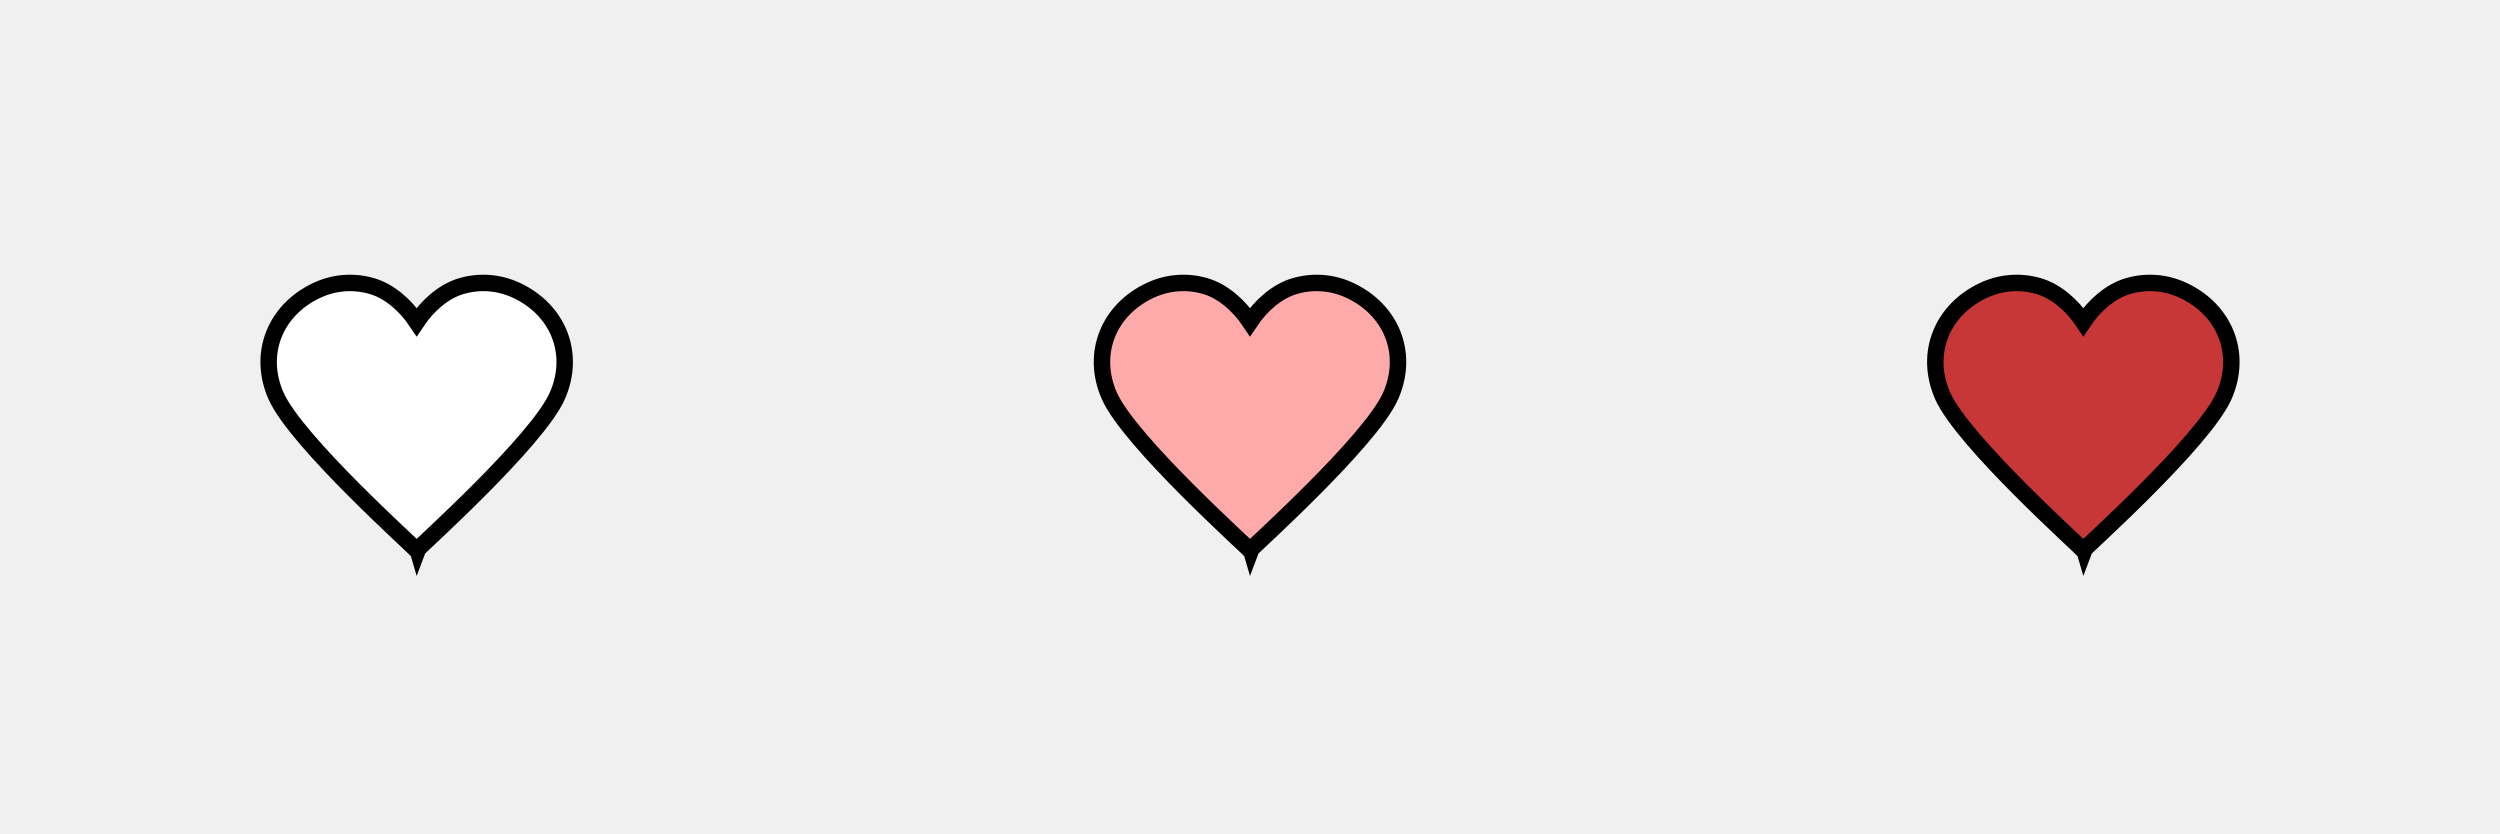
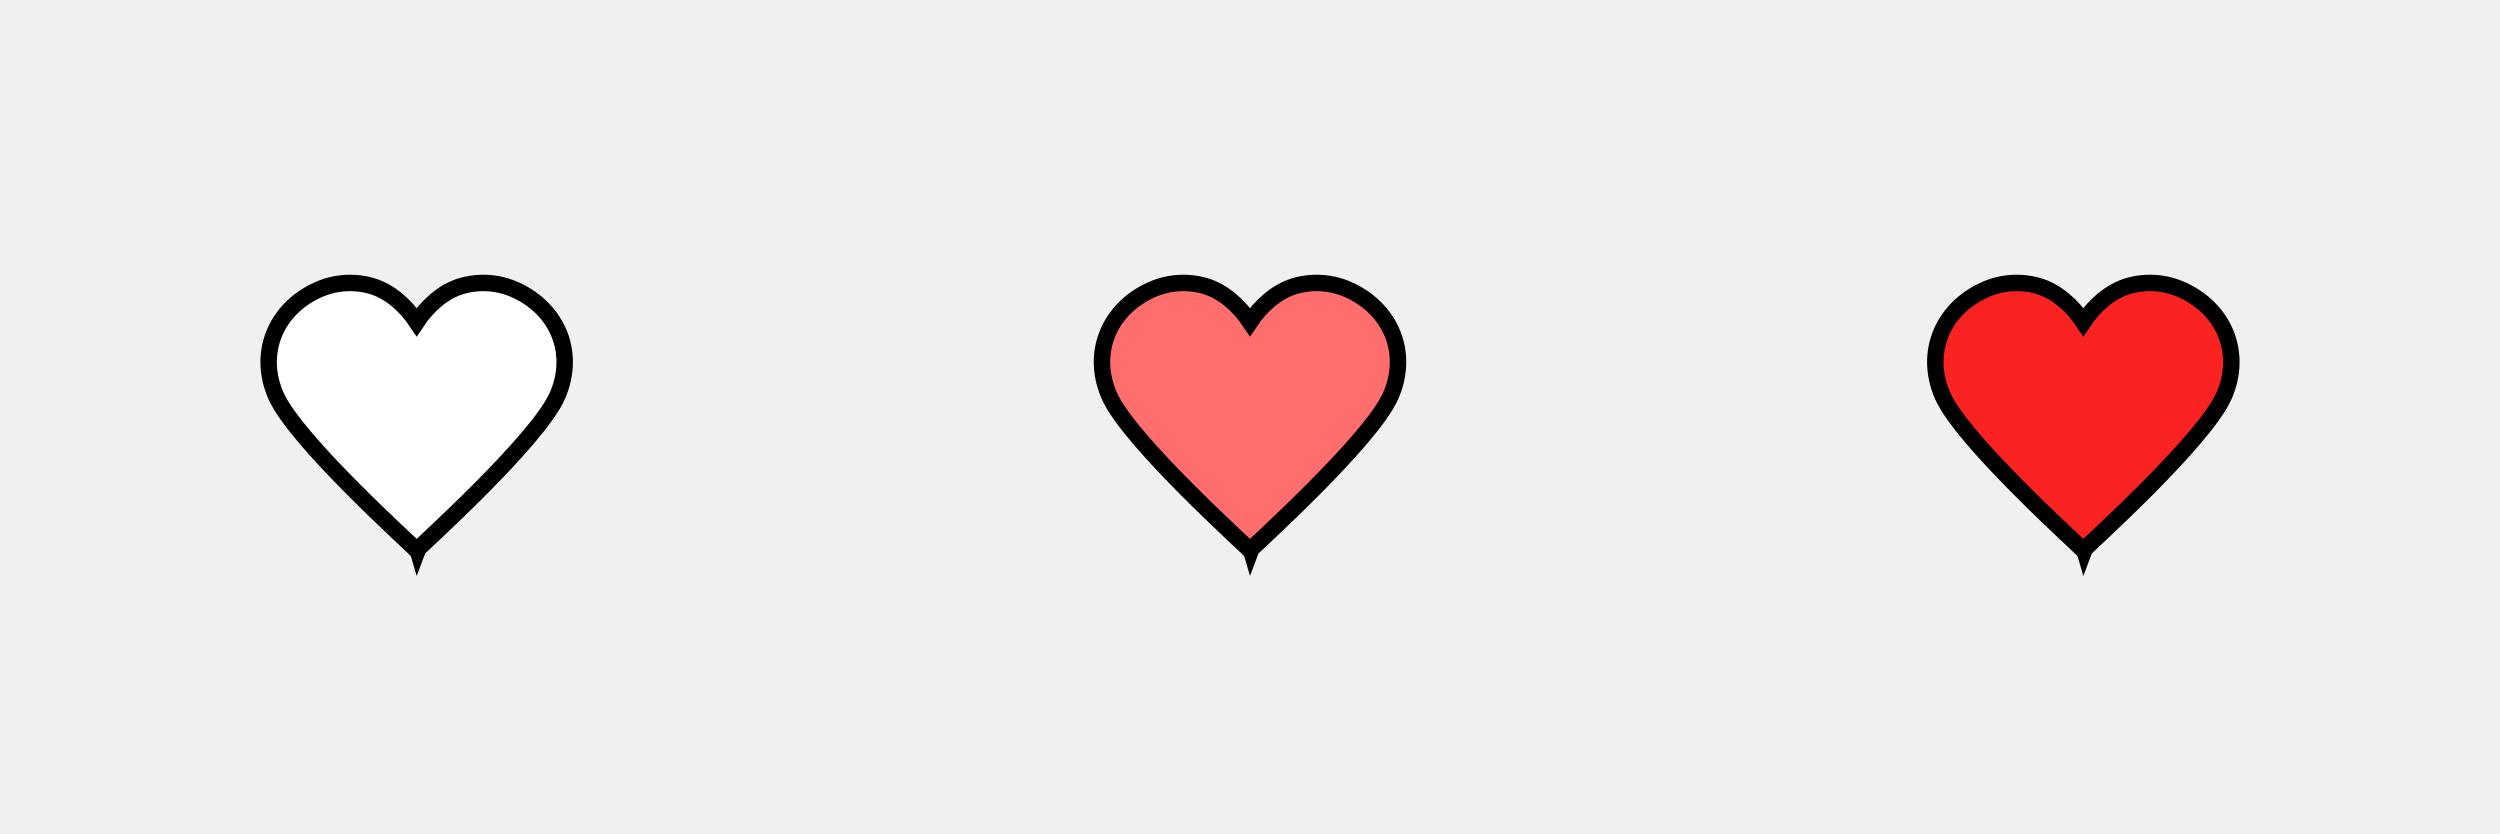
- <svg xmlns="http://www.w3.org/2000/svg" version="1.1" x="0px" y="0px" width="144" height="48" viewBox="0 -4.831 144 48" overflow="visible" enable-background="new 0 -4.831 100 100" xml:space="preserve" id="svg2" style="overflow:visible">
-   <defs id="defs4">
- </defs>
-   <path d="m 32.219,14.417 c -0.425,-1.066 -1.278,-1.963 -2.458,-2.518 -1.043,-0.491 -2.167,-0.55 -3.189,-0.25 -1.021,0.3 -1.94,1.117 -2.572,2.063 -0.632,-0.945 -1.551,-1.763 -2.572,-2.063 -1.021,-0.3 -2.146,-0.241 -3.189,0.25 -1.18,0.555 -2.033,1.452 -2.458,2.518 -0.425,1.066 -0.427,2.304 0.109,3.535 1.146,2.633 8.074,8.813 8.11,8.919 0.036,-0.106 6.964,-6.286 8.11,-8.919 0.536,-1.231 0.534,-2.469 0.109,-3.535 z" id="path6" style="fill:#ffffff;stroke:#000000;stroke-width:0.947;stroke-linejoin:miter;stroke-opacity:1" />
-   <path style="fill:#ffaaaa;stroke:#000000;stroke-width:0.947;stroke-linejoin:miter;stroke-opacity:1" id="path5398" d="m 80.219,14.417 c -0.425,-1.066 -1.278,-1.963 -2.458,-2.518 -1.043,-0.491 -2.167,-0.55 -3.189,-0.25 -1.021,0.3 -1.94,1.117 -2.572,2.063 -0.632,-0.945 -1.551,-1.763 -2.572,-2.063 -1.021,-0.3 -2.146,-0.241 -3.189,0.25 -1.18,0.555 -2.033,1.452 -2.458,2.518 -0.425,1.066 -0.427,2.304 0.109,3.535 1.146,2.633 8.074,8.813 8.11,8.919 0.036,-0.106 6.964,-6.286 8.11,-8.919 0.536,-1.231 0.534,-2.469 0.109,-3.535 z" />
-   <path d="m 128.219,14.417 c -0.425,-1.066 -1.278,-1.963 -2.458,-2.518 -1.043,-0.491 -2.167,-0.55 -3.189,-0.25 -1.021,0.3 -1.94,1.117 -2.572,2.063 -0.632,-0.945 -1.551,-1.763 -2.572,-2.063 -1.021,-0.3 -2.146,-0.241 -3.189,0.25 -1.18,0.555 -2.033,1.452 -2.458,2.518 -0.425,1.066 -0.427,2.304 0.109,3.535 1.146,2.633 8.074,8.813 8.11,8.919 0.036,-0.106 6.964,-6.286 8.11,-8.919 0.536,-1.231 0.534,-2.469 0.109,-3.535 z" id="path5400" style="fill:#c83737;stroke:#000000;stroke-width:0.947;stroke-linejoin:miter;stroke-opacity:1" />
+ <svg xmlns="http://www.w3.org/2000/svg" width="144" height="48" id="svg2" version="1.1">
+   <defs id="defs4" />
+   <path d="m 32.219,19.248 c -0.425,-1.066 -1.278,-1.963 -2.458,-2.518 -1.043,-0.491 -2.167,-0.55 -3.189,-0.25 -1.021,0.3 -1.94,1.117 -2.572,2.063 -0.632,-0.945 -1.551,-1.763 -2.572,-2.063 -1.021,-0.3 -2.146,-0.241 -3.189,0.25 -1.18,0.555 -2.033,1.452 -2.458,2.518 -0.425,1.066 -0.427,2.304 0.109,3.535 1.146,2.633 8.074,8.813 8.11,8.919 0.036,-0.106 6.964,-6.286 8.11,-8.919 0.536,-1.231 0.534,-2.469 0.109,-3.535 z" id="path6" style="fill:#ffffff;stroke:#000000;stroke-width:0.947;stroke-linejoin:miter;stroke-opacity:1" />
+   <path style="fill:#ff6d6d;fill-opacity:1;stroke:#000000;stroke-width:0.947;stroke-linejoin:miter;stroke-opacity:1" id="path5398" d="m 80.219,19.248 c -0.425,-1.066 -1.278,-1.963 -2.458,-2.518 -1.043,-0.491 -2.167,-0.55 -3.189,-0.25 -1.021,0.3 -1.94,1.117 -2.572,2.063 -0.632,-0.945 -1.551,-1.763 -2.572,-2.063 -1.021,-0.3 -2.146,-0.241 -3.189,0.25 -1.18,0.555 -2.033,1.452 -2.458,2.518 -0.425,1.066 -0.427,2.304 0.109,3.535 1.146,2.633 8.074,8.813 8.11,8.919 0.036,-0.106 6.964,-6.286 8.11,-8.919 0.536,-1.231 0.534,-2.469 0.109,-3.535 z" />
+   <path d="m 128.219,19.248 c -0.425,-1.066 -1.278,-1.963 -2.458,-2.518 -1.043,-0.491 -2.167,-0.55 -3.189,-0.25 -1.021,0.3 -1.94,1.117 -2.572,2.063 -0.632,-0.945 -1.551,-1.763 -2.572,-2.063 -1.021,-0.3 -2.146,-0.241 -3.189,0.25 -1.18,0.555 -2.033,1.452 -2.458,2.518 -0.425,1.066 -0.427,2.304 0.109,3.535 1.146,2.633 8.074,8.813 8.11,8.919 0.036,-0.106 6.964,-6.286 8.11,-8.919 0.536,-1.231 0.534,-2.469 0.109,-3.535 z" id="path5400" style="fill:#fb2222;fill-opacity:1;stroke:#000000;stroke-width:0.947;stroke-linejoin:miter;stroke-opacity:1" />
</svg>
